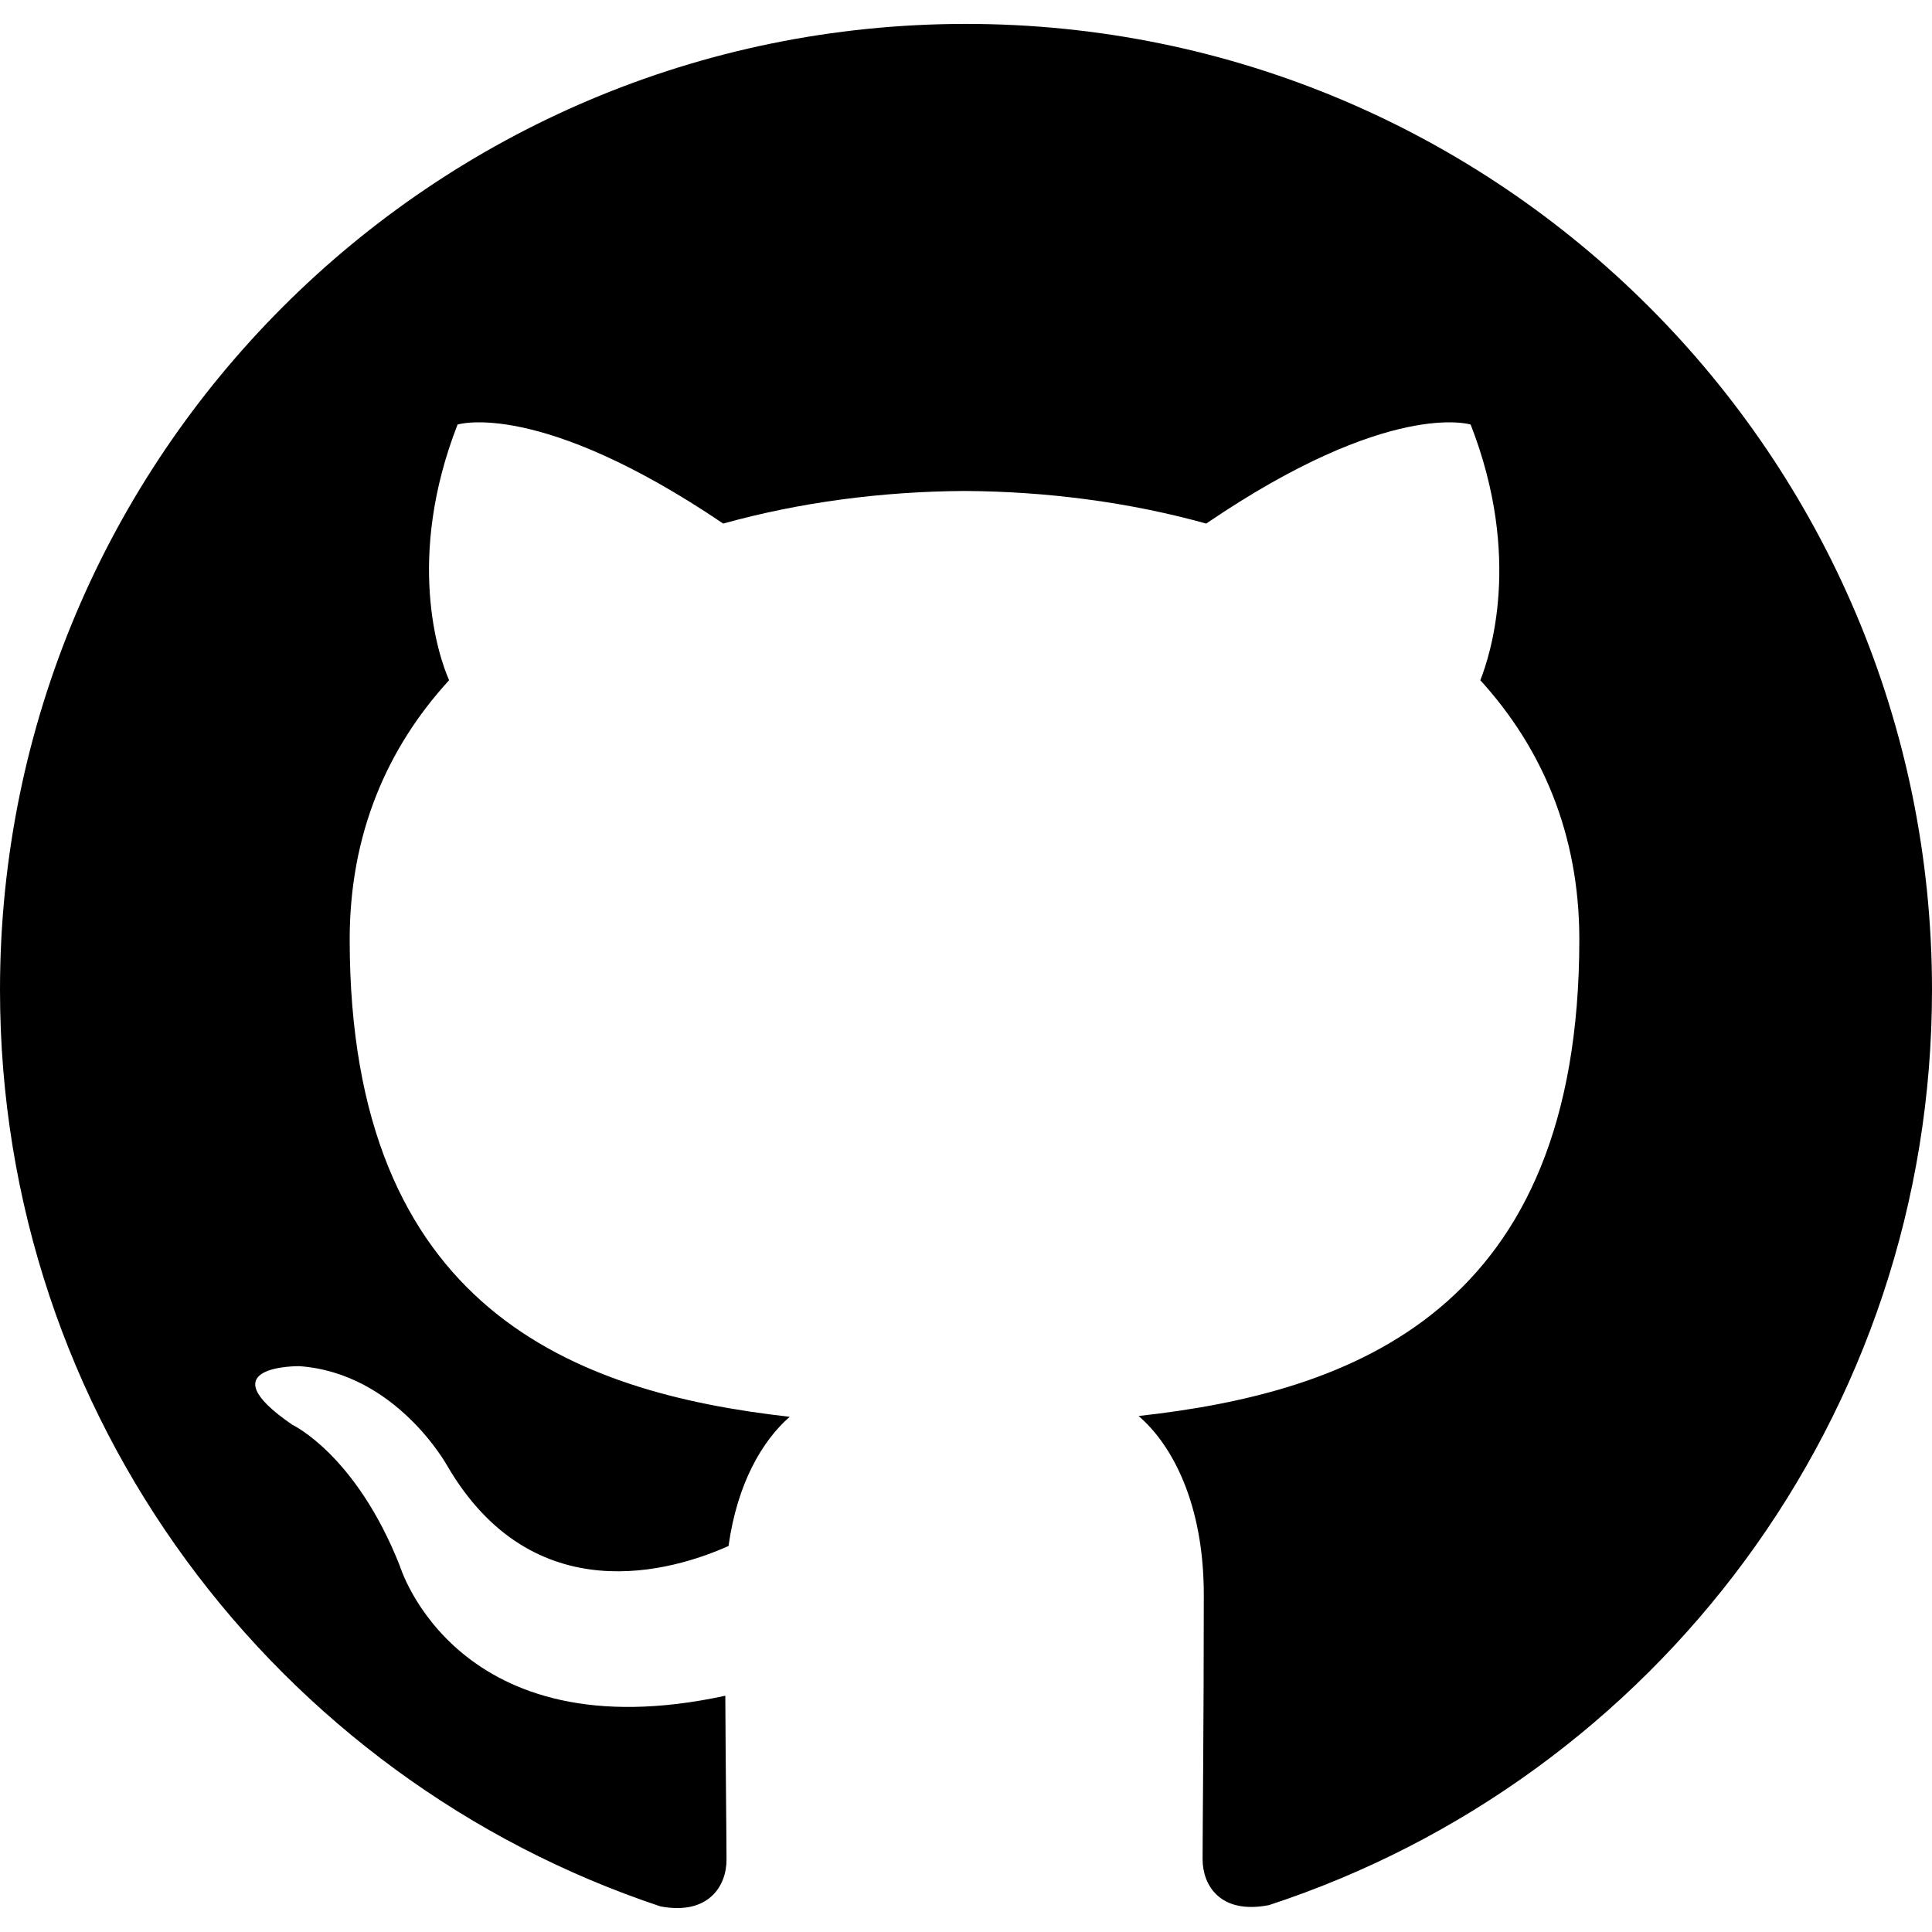
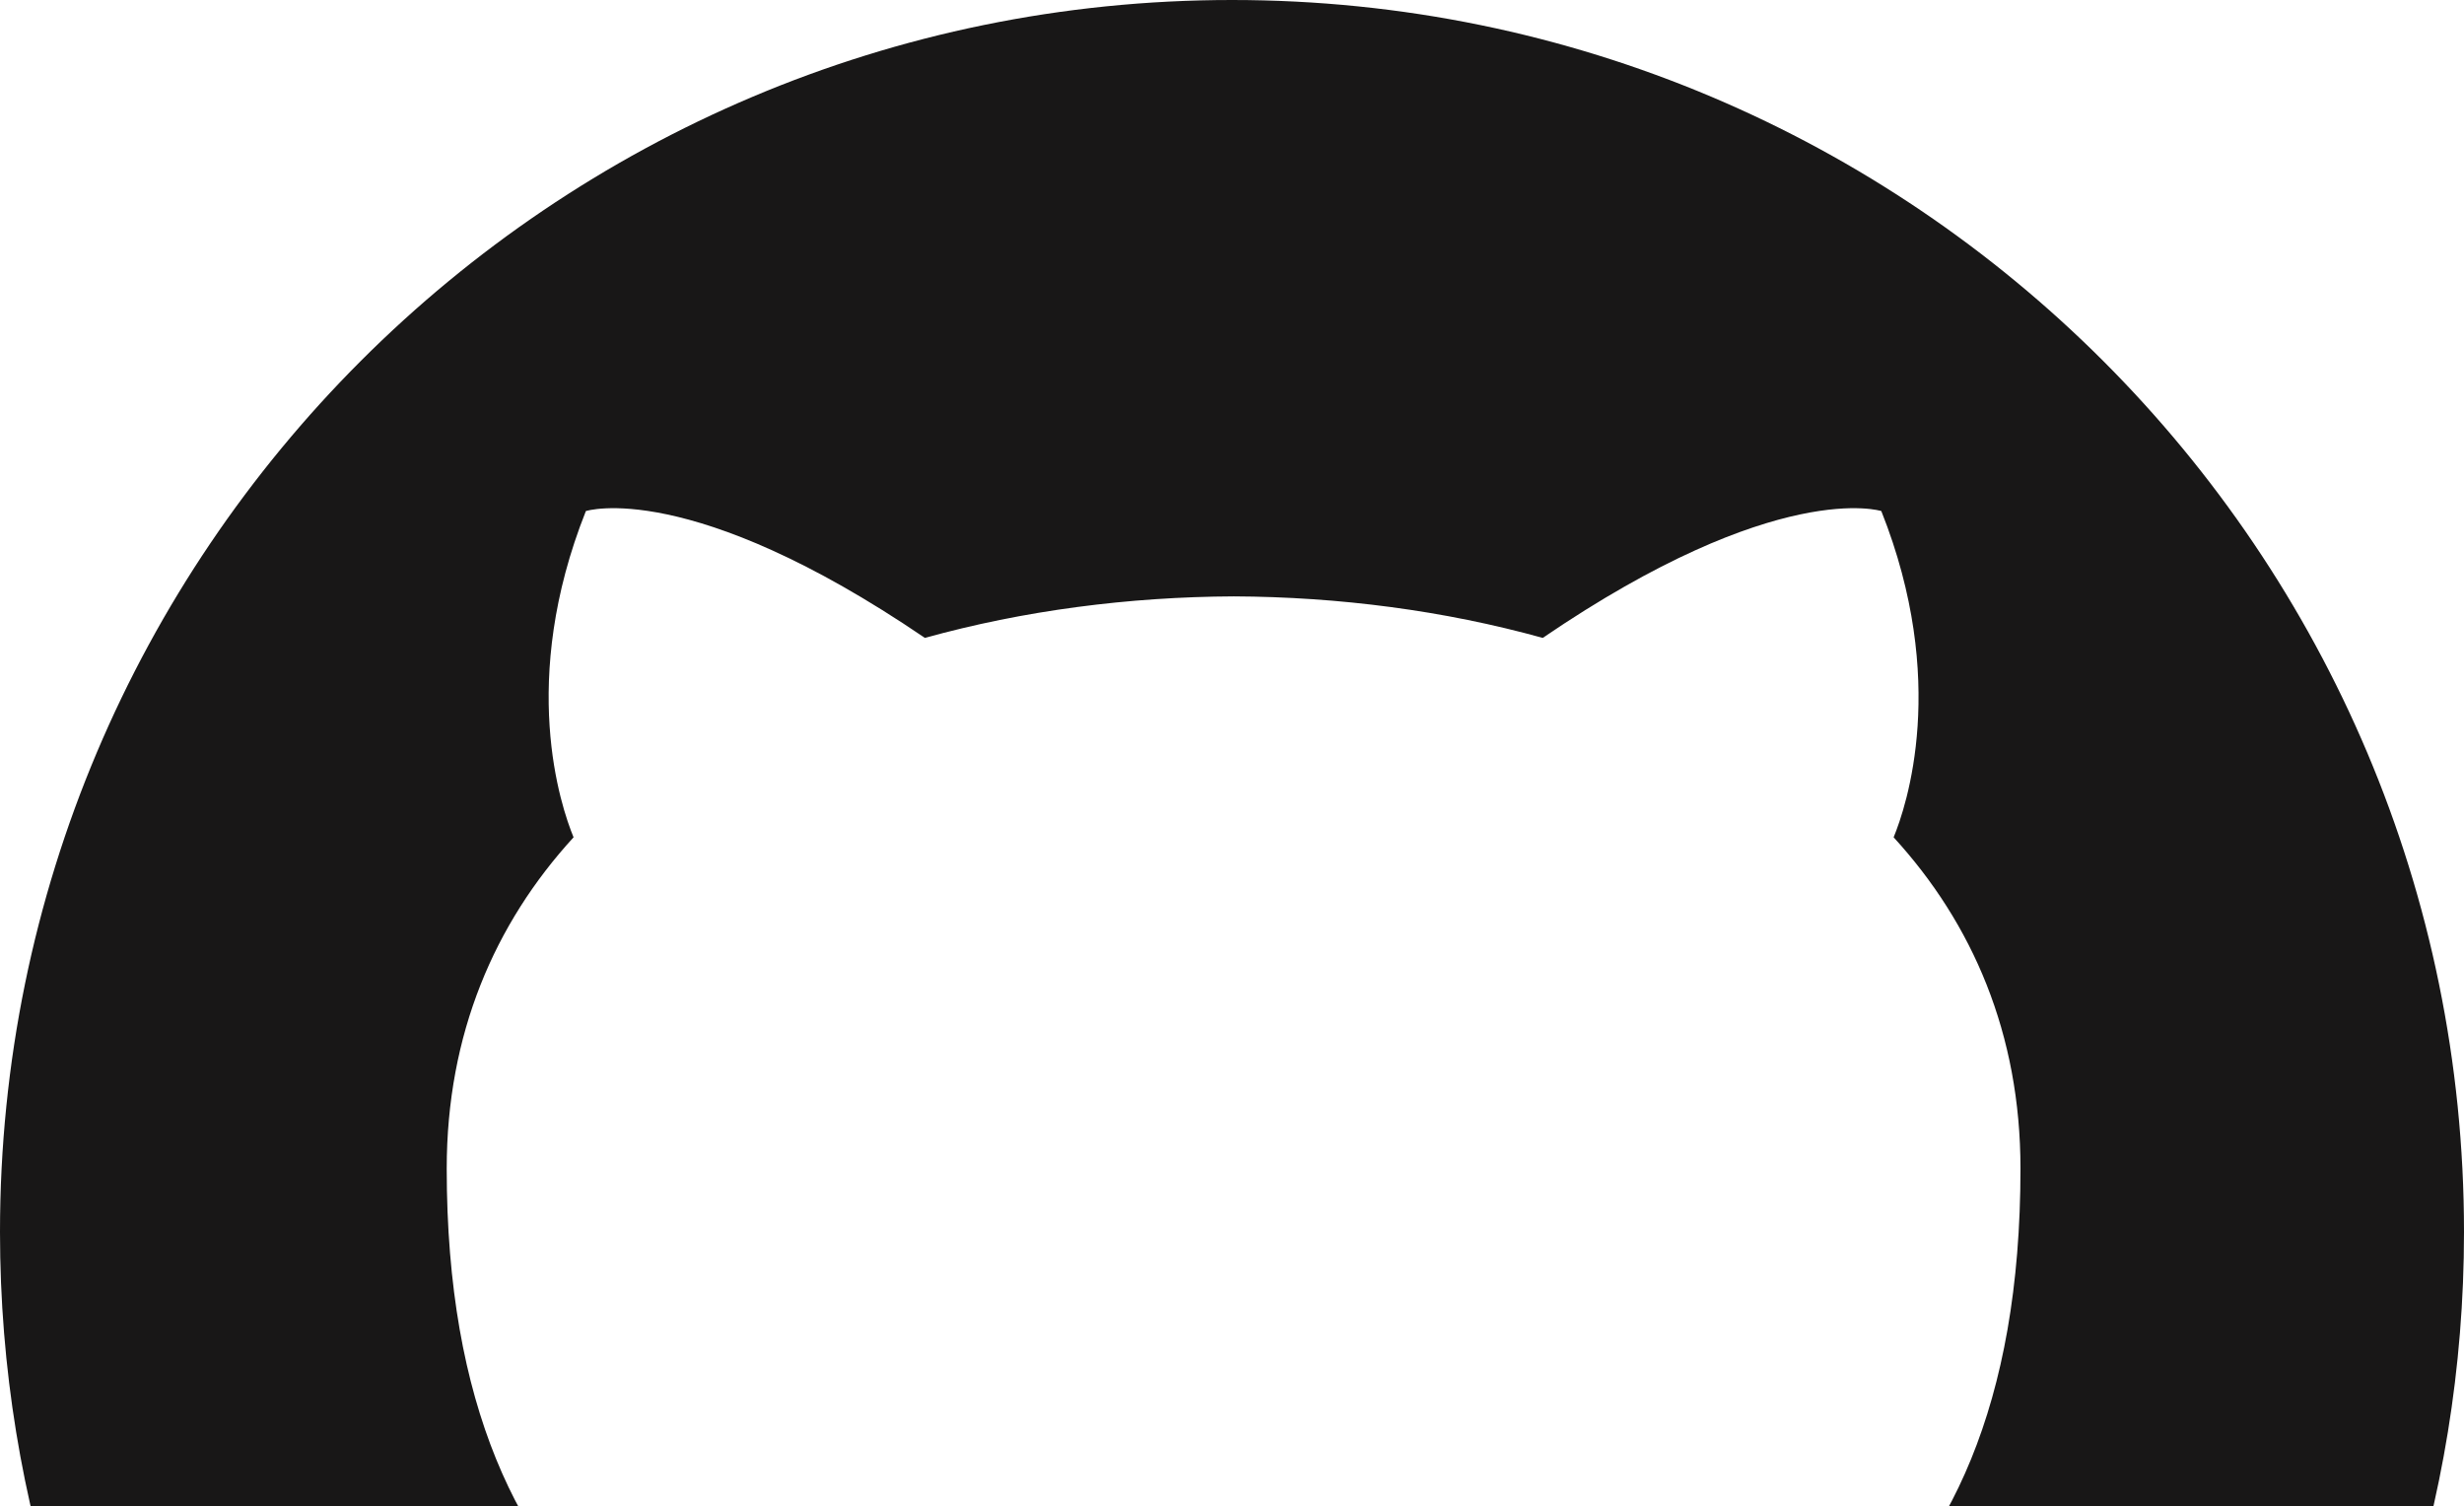
- <svg xmlns="http://www.w3.org/2000/svg" role="img" viewBox="0 0 24 24">
-   <path d="M12 .297c-6.63 0-12 5.373-12 12 0 5.303 3.438 9.8 8.205 11.385.6.113.82-.258.82-.577 0-.285-.01-1.04-.015-2.04-3.338.724-4.042-1.61-4.042-1.61C4.422 18.07 3.633 17.7 3.633 17.7c-1.087-.744.084-.729.084-.729 1.205.084 1.838 1.236 1.838 1.236 1.07 1.835 2.809 1.305 3.495.998.108-.776.417-1.305.76-1.605-2.665-.3-5.466-1.332-5.466-5.93 0-1.31.465-2.38 1.235-3.22-.135-.303-.54-1.523.105-3.176 0 0 1.005-.322 3.3 1.23.96-.267 1.98-.399 3-.405 1.02.006 2.04.138 3 .405 2.28-1.552 3.285-1.23 3.285-1.23.645 1.653.24 2.873.12 3.176.765.84 1.23 1.91 1.23 3.22 0 4.61-2.805 5.625-5.475 5.92.42.36.81 1.096.81 2.22 0 1.606-.015 2.896-.015 3.286 0 .315.21.69.825.57C20.565 22.092 24 17.592 24 12.297c0-6.627-5.373-12-12-12" />
+ <svg xmlns="http://www.w3.org/2000/svg" role="img" viewBox="0 0 54 33">
+   <path d="M27 0C12.09 0 0 12.09 0 27c0 11.94 7.74 22.05 18.47 25.62 1.35.25 1.85-.59 1.85-1.3v-4.55c-7.52 1.63-9.1-3.63-9.1-3.63-1.23-3.12-3-3.95-3-3.95-2.45-1.68.19-1.64.19-1.64 2.71.19 4.13 2.78 4.13 2.78 2.41 4.13 6.32 2.94 7.86 2.25.24-1.75.94-2.94 1.71-3.61-6-.68-12.32-3-12.32-13.36 0-2.95 1.05-5.37 2.78-7.26-.28-.68-1.21-3.43.27-7.15 0 0 2.27-.73 7.43 2.78 2.16-.6 4.47-.9 6.77-.91 2.3.01 4.61.31 6.77.91 5.15-3.51 7.42-2.78 7.42-2.78 1.48 3.72.55 6.47.27 7.15 1.73 1.89 2.78 4.31 2.78 7.26 0 10.38-6.33 12.67-12.36 13.34.97.84 1.83 2.48 1.83 5v7.4c0 .72.49 1.56 1.86 1.3C46.27 49.04 54 38.94 54 27 54 12.09 41.91 0 27 0z" fill="#181717" />
</svg>
